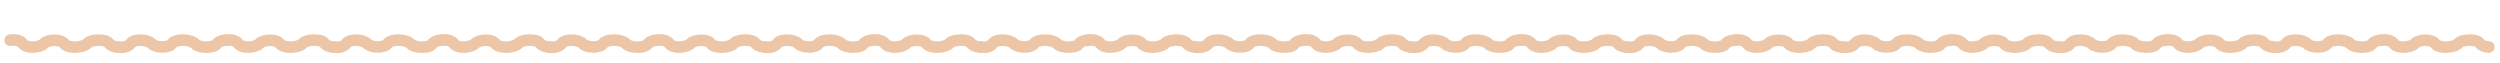
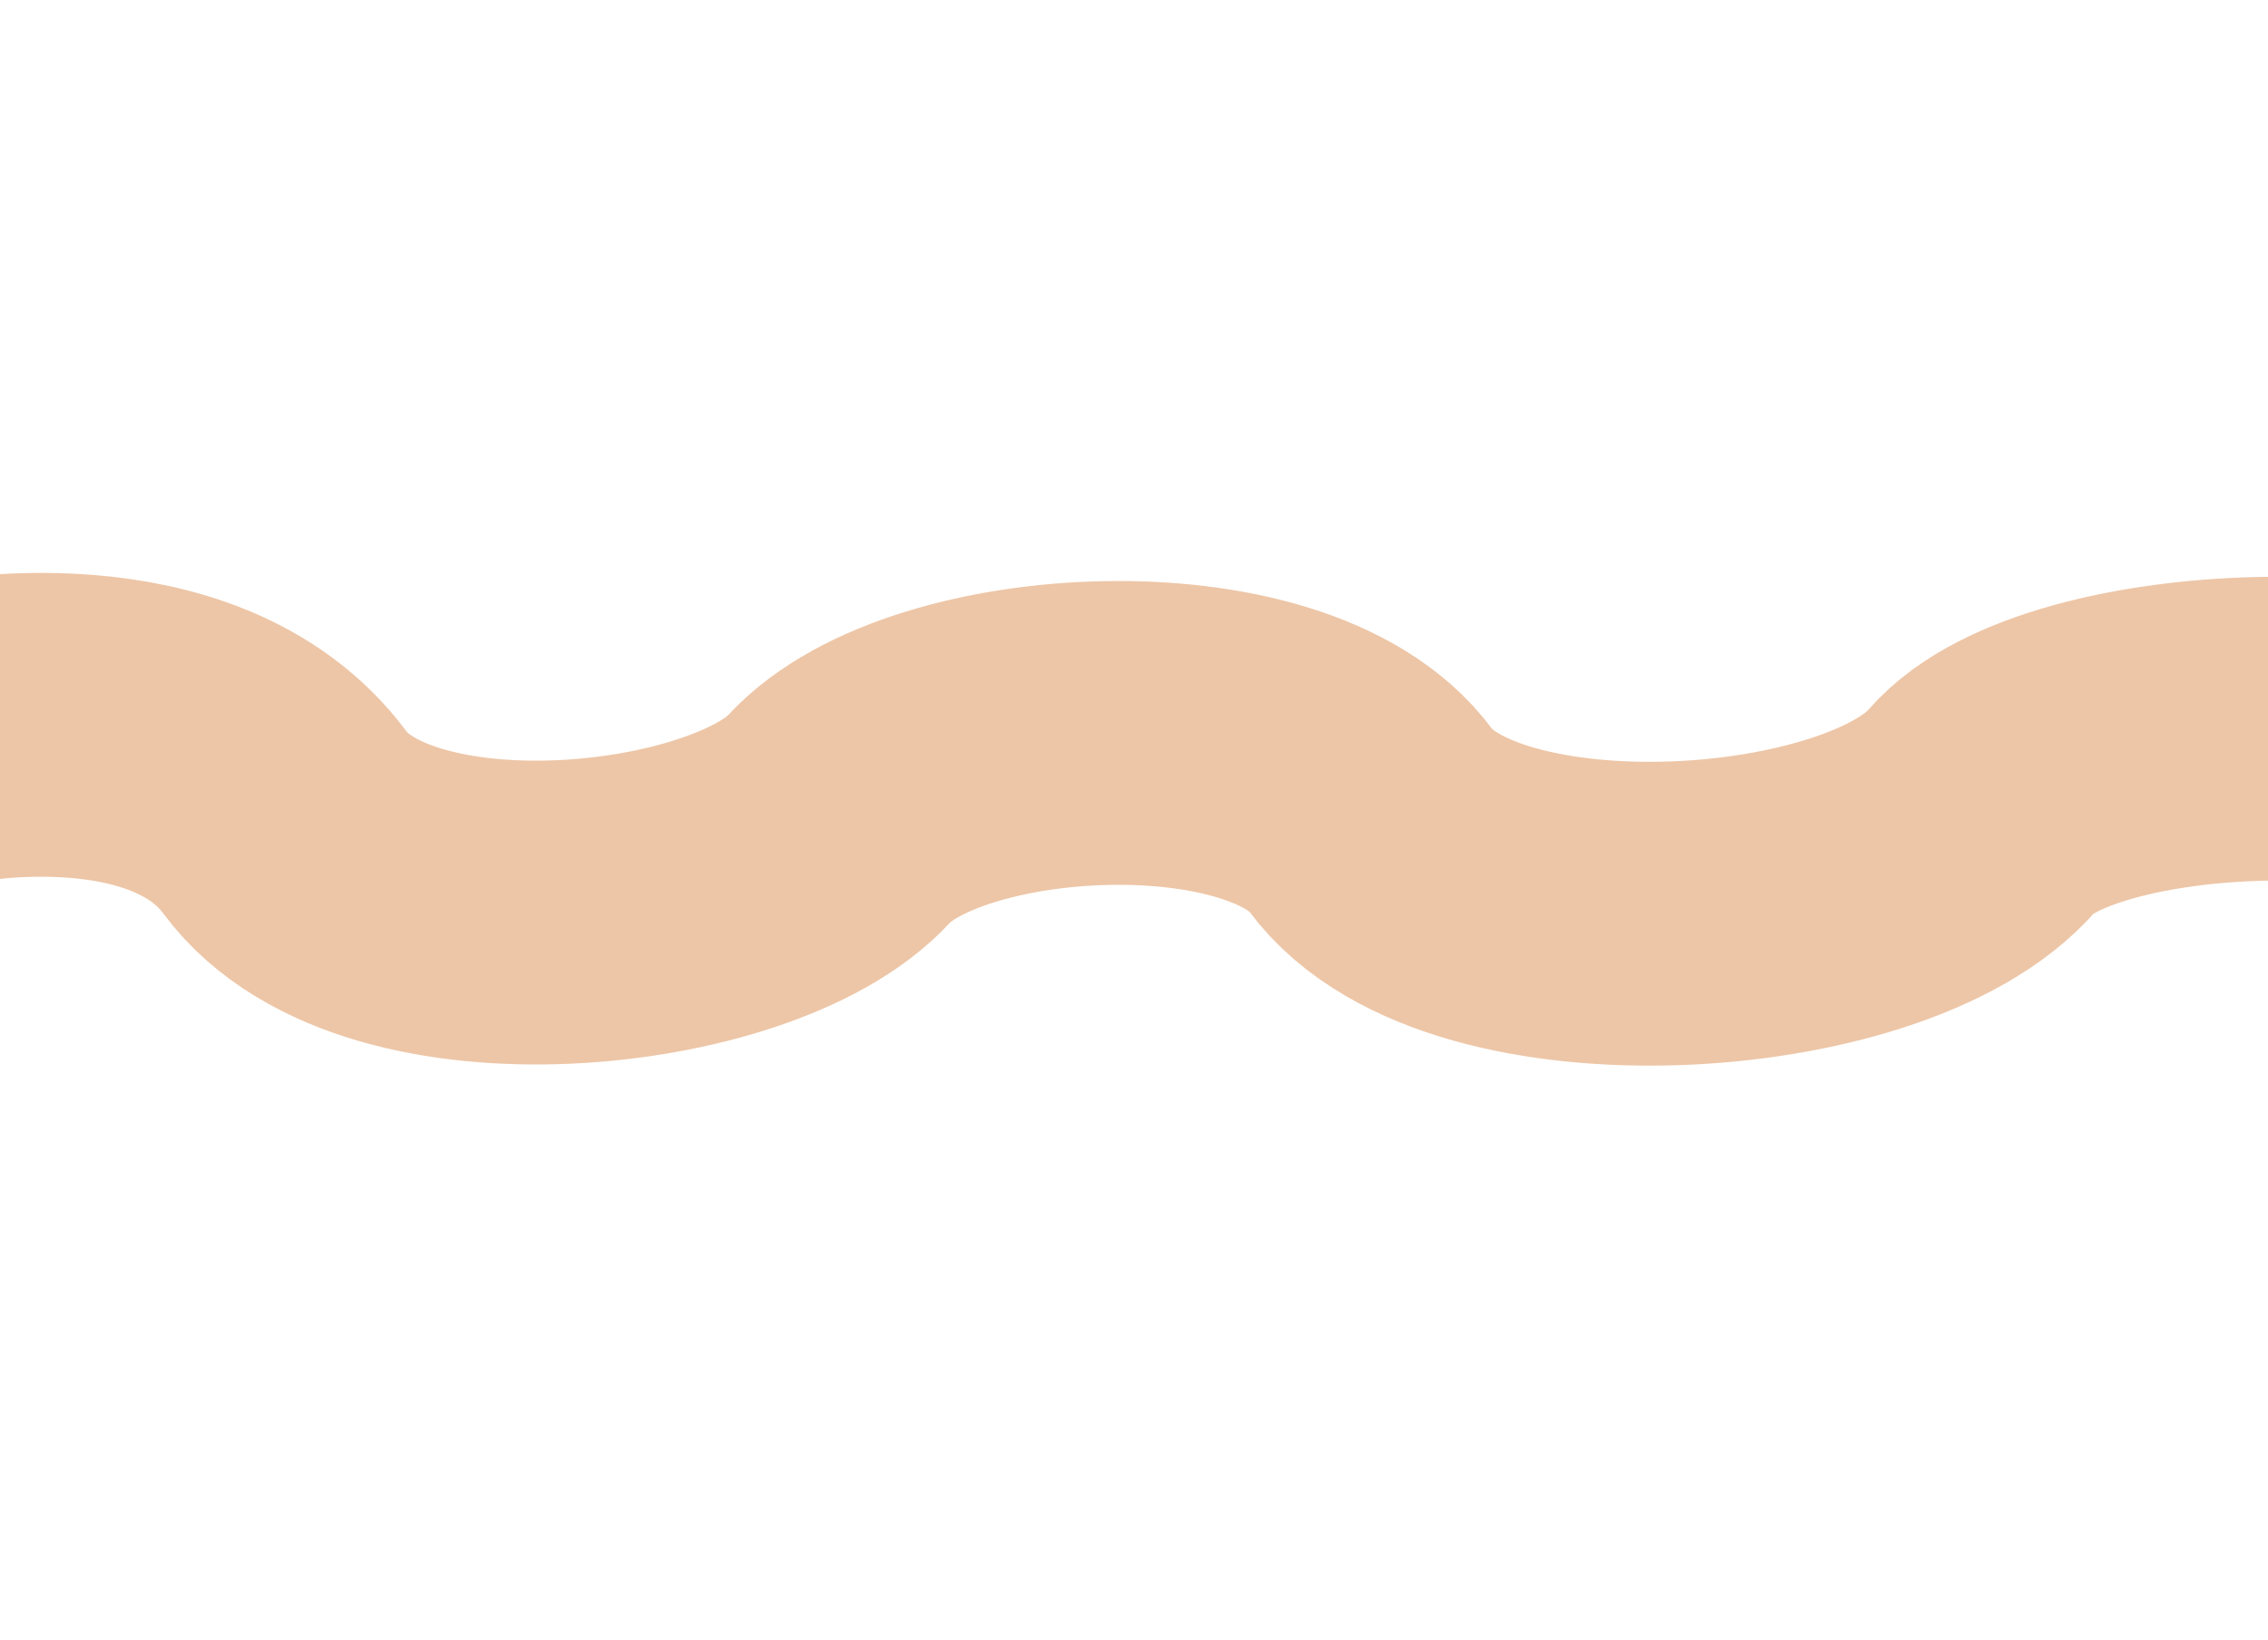
- <svg xmlns="http://www.w3.org/2000/svg" width="240mm" height="6mm" viewBox="0 0 240 6" version="1.1" id="svg5">
+ <svg xmlns="http://www.w3.org/2000/svg" width="8.3mm" height="6mm" viewBox="0 0 8.3 6" version="1.1" id="svg5">
  <defs id="defs2" />
-   <g id="layer1">
-     <path style="fill:none;stroke:#edc6a7;stroke-width:1.112px;stroke-linecap:round;stroke-linejoin:miter;stroke-opacity:1" d="m 0.978,3.862 c 0,0 0.847,-0.167 1.216,0.331 0.375,0.507 1.676,0.369 2.027,-0.013 0.356,-0.388 1.609,-0.453 1.946,0.004 0.374,0.507 1.849,0.414 2.238,-0.036 0.319,-0.37 1.728,-0.417 2.018,-0.028 0.298,0.401 0.902,0.393 0.902,0.393" id="path1509" />
-     <path style="fill:none;stroke:#edc6a7;stroke-width:1.112px;stroke-linecap:round;stroke-linejoin:miter;stroke-opacity:1" d="m 11.324,4.513 c 0,0 0.847,0.167 1.216,-0.331 0.375,-0.507 1.676,-0.369 2.027,0.013 0.356,0.388 1.609,0.453 1.946,-0.004 0.374,-0.507 1.849,-0.414 2.238,0.036 0.319,0.37 1.728,0.417 2.018,0.028 0.298,-0.401 0.902,-0.393 0.902,-0.393" id="path1509-3" />
-     <path style="fill:none;stroke:#edc6a7;stroke-width:1.112px;stroke-linecap:round;stroke-linejoin:miter;stroke-opacity:1" d="m 21.669,3.862 c 0,0 0.847,-0.167 1.216,0.331 0.375,0.507 1.676,0.369 2.027,-0.013 0.356,-0.388 1.609,-0.453 1.946,0.004 0.374,0.507 1.849,0.414 2.238,-0.036 0.319,-0.37 1.728,-0.417 2.018,-0.028 0.298,0.401 0.902,0.393 0.902,0.393" id="path1509-6" />
-     <path style="fill:none;stroke:#edc6a7;stroke-width:1.112px;stroke-linecap:round;stroke-linejoin:miter;stroke-opacity:1" d="m 32.015,4.513 c 0,0 0.847,0.167 1.216,-0.331 0.375,-0.507 1.676,-0.369 2.027,0.013 0.356,0.388 1.609,0.453 1.946,-0.004 0.374,-0.507 1.849,-0.414 2.238,0.036 0.319,0.37 1.728,0.417 2.018,0.028 0.298,-0.401 0.902,-0.393 0.902,-0.393" id="path1509-3-7" />
-     <path style="fill:none;stroke:#edc6a7;stroke-width:1.112px;stroke-linecap:round;stroke-linejoin:miter;stroke-opacity:1" d="m 42.361,3.862 c 0,0 0.847,-0.167 1.216,0.331 0.375,0.507 1.676,0.369 2.027,-0.013 0.356,-0.388 1.609,-0.453 1.946,0.004 0.374,0.507 1.849,0.414 2.238,-0.036 0.319,-0.37 1.728,-0.417 2.018,-0.028 0.298,0.401 0.902,0.393 0.902,0.393" id="path1509-5" />
-     <path style="fill:none;stroke:#edc6a7;stroke-width:1.112px;stroke-linecap:round;stroke-linejoin:miter;stroke-opacity:1" d="m 52.706,4.513 c 0,0 0.847,0.167 1.216,-0.331 0.375,-0.507 1.676,-0.369 2.027,0.013 0.357,0.388 1.609,0.453 1.946,-0.004 0.374,-0.507 1.849,-0.414 2.238,0.036 0.319,0.37 1.728,0.417 2.018,0.028 0.298,-0.401 0.902,-0.393 0.902,-0.393" id="path1509-3-3" />
-     <path style="fill:none;stroke:#edc6a7;stroke-width:1.112px;stroke-linecap:round;stroke-linejoin:miter;stroke-opacity:1" d="m 63.052,3.862 c 0,0 0.847,-0.167 1.216,0.331 0.375,0.507 1.676,0.369 2.027,-0.013 0.356,-0.388 1.609,-0.453 1.946,0.004 0.374,0.507 1.849,0.414 2.238,-0.036 0.319,-0.37 1.728,-0.417 2.018,-0.028 0.298,0.401 0.902,0.393 0.902,0.393" id="path1509-6-5" />
-     <path style="fill:none;stroke:#edc6a7;stroke-width:1.112px;stroke-linecap:round;stroke-linejoin:miter;stroke-opacity:1" d="m 73.398,4.513 c 0,0 0.847,0.167 1.216,-0.331 0.375,-0.507 1.676,-0.369 2.027,0.013 0.356,0.388 1.609,0.453 1.946,-0.004 0.374,-0.507 1.849,-0.414 2.238,0.036 0.319,0.37 1.728,0.417 2.018,0.028 0.298,-0.401 0.902,-0.393 0.902,-0.393" id="path1509-3-7-6" />
-     <path style="fill:none;stroke:#edc6a7;stroke-width:1.112px;stroke-linecap:round;stroke-linejoin:miter;stroke-opacity:1" d="m 83.743,3.862 c 0,0 0.847,-0.167 1.216,0.331 0.375,0.507 1.676,0.369 2.027,-0.013 0.357,-0.388 1.609,-0.453 1.946,0.004 0.374,0.507 1.849,0.414 2.238,-0.036 0.319,-0.37 1.728,-0.417 2.018,-0.028 0.298,0.401 0.902,0.393 0.902,0.393" id="path1509-6-5-2" />
-     <path style="fill:none;stroke:#edc6a7;stroke-width:1.112px;stroke-linecap:round;stroke-linejoin:miter;stroke-opacity:1" d="m 94.089,4.513 c 0,0 0.847,0.167 1.216,-0.331 0.375,-0.507 1.676,-0.369 2.027,0.013 0.356,0.388 1.609,0.453 1.946,-0.004 0.374,-0.507 1.849,-0.414 2.238,0.036 0.319,0.37 1.728,0.417 2.018,0.028 0.298,-0.401 0.902,-0.393 0.902,-0.393" id="path1509-3-7-6-9" />
-     <path style="fill:none;stroke:#edc6a7;stroke-width:1.112px;stroke-linecap:round;stroke-linejoin:miter;stroke-opacity:1" d="m 104.435,3.862 c 0,0 0.847,-0.167 1.216,0.331 0.375,0.507 1.676,0.369 2.027,-0.013 0.357,-0.388 1.609,-0.453 1.946,0.004 0.374,0.507 1.849,0.414 2.238,-0.036 0.319,-0.37 1.728,-0.417 2.018,-0.028 0.298,0.401 0.902,0.393 0.902,0.393" id="path1509-6-5-1" />
-     <path style="fill:none;stroke:#edc6a7;stroke-width:1.112px;stroke-linecap:round;stroke-linejoin:miter;stroke-opacity:1" d="m 114.78,4.513 c 0,0 0.847,0.167 1.216,-0.331 0.375,-0.507 1.676,-0.369 2.027,0.013 0.356,0.388 1.609,0.453 1.946,-0.004 0.374,-0.507 1.849,-0.414 2.238,0.036 0.319,0.37 1.728,0.417 2.018,0.028 0.298,-0.401 0.902,-0.393 0.902,-0.393" id="path1509-3-7-6-2" />
-     <path style="fill:none;stroke:#edc6a7;stroke-width:1.112px;stroke-linecap:round;stroke-linejoin:miter;stroke-opacity:1" d="m 125.126,3.862 c 0,0 0.847,-0.167 1.216,0.331 0.375,0.507 1.676,0.369 2.027,-0.013 0.356,-0.388 1.609,-0.453 1.946,0.004 0.374,0.507 1.849,0.414 2.238,-0.036 0.319,-0.37 1.728,-0.417 2.018,-0.028 0.298,0.401 0.902,0.393 0.902,0.393" id="path1509-36" />
-     <path style="fill:none;stroke:#edc6a7;stroke-width:1.112px;stroke-linecap:round;stroke-linejoin:miter;stroke-opacity:1" d="m 135.472,4.513 c 0,0 0.847,0.167 1.216,-0.331 0.375,-0.507 1.676,-0.369 2.027,0.013 0.356,0.388 1.609,0.453 1.946,-0.004 0.374,-0.507 1.849,-0.414 2.238,0.036 0.319,0.37 1.728,0.417 2.018,0.028 0.298,-0.401 0.902,-0.393 0.902,-0.393" id="path1509-3-75" />
-     <path style="fill:none;stroke:#edc6a7;stroke-width:1.112px;stroke-linecap:round;stroke-linejoin:miter;stroke-opacity:1" d="m 145.817,3.862 c 0,0 0.847,-0.167 1.216,0.331 0.375,0.507 1.676,0.369 2.027,-0.013 0.356,-0.388 1.609,-0.453 1.946,0.004 0.374,0.507 1.849,0.414 2.238,-0.036 0.319,-0.37 1.728,-0.417 2.018,-0.028 0.298,0.401 0.902,0.393 0.902,0.393" id="path1509-6-3" />
-     <path style="fill:none;stroke:#edc6a7;stroke-width:1.112px;stroke-linecap:round;stroke-linejoin:miter;stroke-opacity:1" d="m 156.163,4.513 c 0,0 0.847,0.167 1.216,-0.331 0.375,-0.507 1.676,-0.369 2.027,0.013 0.356,0.388 1.609,0.453 1.946,-0.004 0.374,-0.507 1.849,-0.414 2.238,0.036 0.319,0.37 1.728,0.417 2.018,0.028 0.298,-0.401 0.902,-0.393 0.902,-0.393" id="path1509-3-7-5" />
-     <path style="fill:none;stroke:#edc6a7;stroke-width:1.112px;stroke-linecap:round;stroke-linejoin:miter;stroke-opacity:1" d="m 166.509,3.862 c 0,0 0.847,-0.167 1.216,0.331 0.375,0.507 1.676,0.369 2.027,-0.013 0.356,-0.388 1.609,-0.453 1.946,0.004 0.374,0.507 1.849,0.414 2.238,-0.036 0.319,-0.37 1.728,-0.417 2.018,-0.028 0.298,0.401 0.902,0.393 0.902,0.393" id="path1509-5-6" />
-     <path style="fill:none;stroke:#edc6a7;stroke-width:1.112px;stroke-linecap:round;stroke-linejoin:miter;stroke-opacity:1" d="m 176.854,4.513 c 0,0 0.847,0.167 1.216,-0.331 0.375,-0.507 1.676,-0.369 2.027,0.013 0.357,0.388 1.609,0.453 1.946,-0.004 0.374,-0.507 1.849,-0.414 2.238,0.036 0.319,0.37 1.728,0.417 2.018,0.028 0.298,-0.401 0.902,-0.393 0.902,-0.393" id="path1509-3-3-2" />
-     <path style="fill:none;stroke:#edc6a7;stroke-width:1.112px;stroke-linecap:round;stroke-linejoin:miter;stroke-opacity:1" d="m 187.2,3.862 c 0,0 0.847,-0.167 1.216,0.331 0.375,0.507 1.676,0.369 2.027,-0.013 0.356,-0.388 1.609,-0.453 1.946,0.004 0.374,0.507 1.849,0.414 2.238,-0.036 0.319,-0.37 1.728,-0.417 2.018,-0.028 0.298,0.401 0.902,0.393 0.902,0.393" id="path1509-6-5-9" />
-     <path style="fill:none;stroke:#edc6a7;stroke-width:1.112px;stroke-linecap:round;stroke-linejoin:miter;stroke-opacity:1" d="m 197.546,4.513 c 0,0 0.847,0.167 1.216,-0.331 0.375,-0.507 1.676,-0.369 2.027,0.013 0.356,0.388 1.609,0.453 1.946,-0.004 0.374,-0.507 1.849,-0.414 2.238,0.036 0.319,0.37 1.728,0.417 2.018,0.028 0.298,-0.401 0.902,-0.393 0.902,-0.393" id="path1509-3-7-6-1" />
-     <path style="fill:none;stroke:#edc6a7;stroke-width:1.112px;stroke-linecap:round;stroke-linejoin:miter;stroke-opacity:1" d="m 207.891,3.862 c 0,0 0.847,-0.167 1.216,0.331 0.375,0.507 1.676,0.369 2.027,-0.013 0.357,-0.388 1.609,-0.453 1.946,0.004 0.374,0.507 1.849,0.414 2.238,-0.036 0.319,-0.37 1.728,-0.417 2.018,-0.028 0.298,0.401 0.902,0.393 0.902,0.393" id="path1509-3-3-2-3" />
-     <path style="fill:none;stroke:#edc6a7;stroke-width:1.112px;stroke-linecap:round;stroke-linejoin:miter;stroke-opacity:1" d="m 218.237,4.513 c 0,0 0.847,0.167 1.216,-0.331 0.375,-0.507 1.676,-0.369 2.027,0.013 0.356,0.388 1.609,0.453 1.946,-0.004 0.374,-0.507 1.849,-0.414 2.238,0.036 0.319,0.37 1.728,0.417 2.018,0.028 0.298,-0.401 0.902,-0.393 0.902,-0.393" id="path1509-6-5-9-6" />
-     <path style="fill:none;stroke:#edc6a7;stroke-width:1.112px;stroke-linecap:round;stroke-linejoin:miter;stroke-opacity:1" d="m 228.583,3.862 c 0,0 0.847,-0.167 1.216,0.331 0.375,0.507 1.676,0.369 2.027,-0.013 0.356,-0.388 1.609,-0.453 1.946,0.004 0.374,0.507 1.849,0.414 2.238,-0.036 0.319,-0.37 1.728,-0.417 2.018,-0.028 0.298,0.401 0.902,0.393 0.902,0.393" id="path1509-3-7-6-1-7" />
+   <g id="layer1" transform="translate(-0.421913,-3.279165)">
+     <path style="fill:none;stroke:#edc6a7;stroke-width:1.112px;stroke-linecap:round;stroke-linejoin:miter;stroke-opacity:1" d="m 0.249,5.959 c 0,0 0.847,-0.167 1.216,0.331 0.375,0.507 1.676,0.369 2.027,-0.013 0.356,-0.388 1.609,-0.453 1.946,0.004 0.374,0.507 1.849,0.414 2.238,-0.036 C 7.995,5.876 9.403,5.828 9.693,6.218 9.991,6.618 10.595,6.61 10.595,6.61" id="path1509" />
  </g>
</svg>
